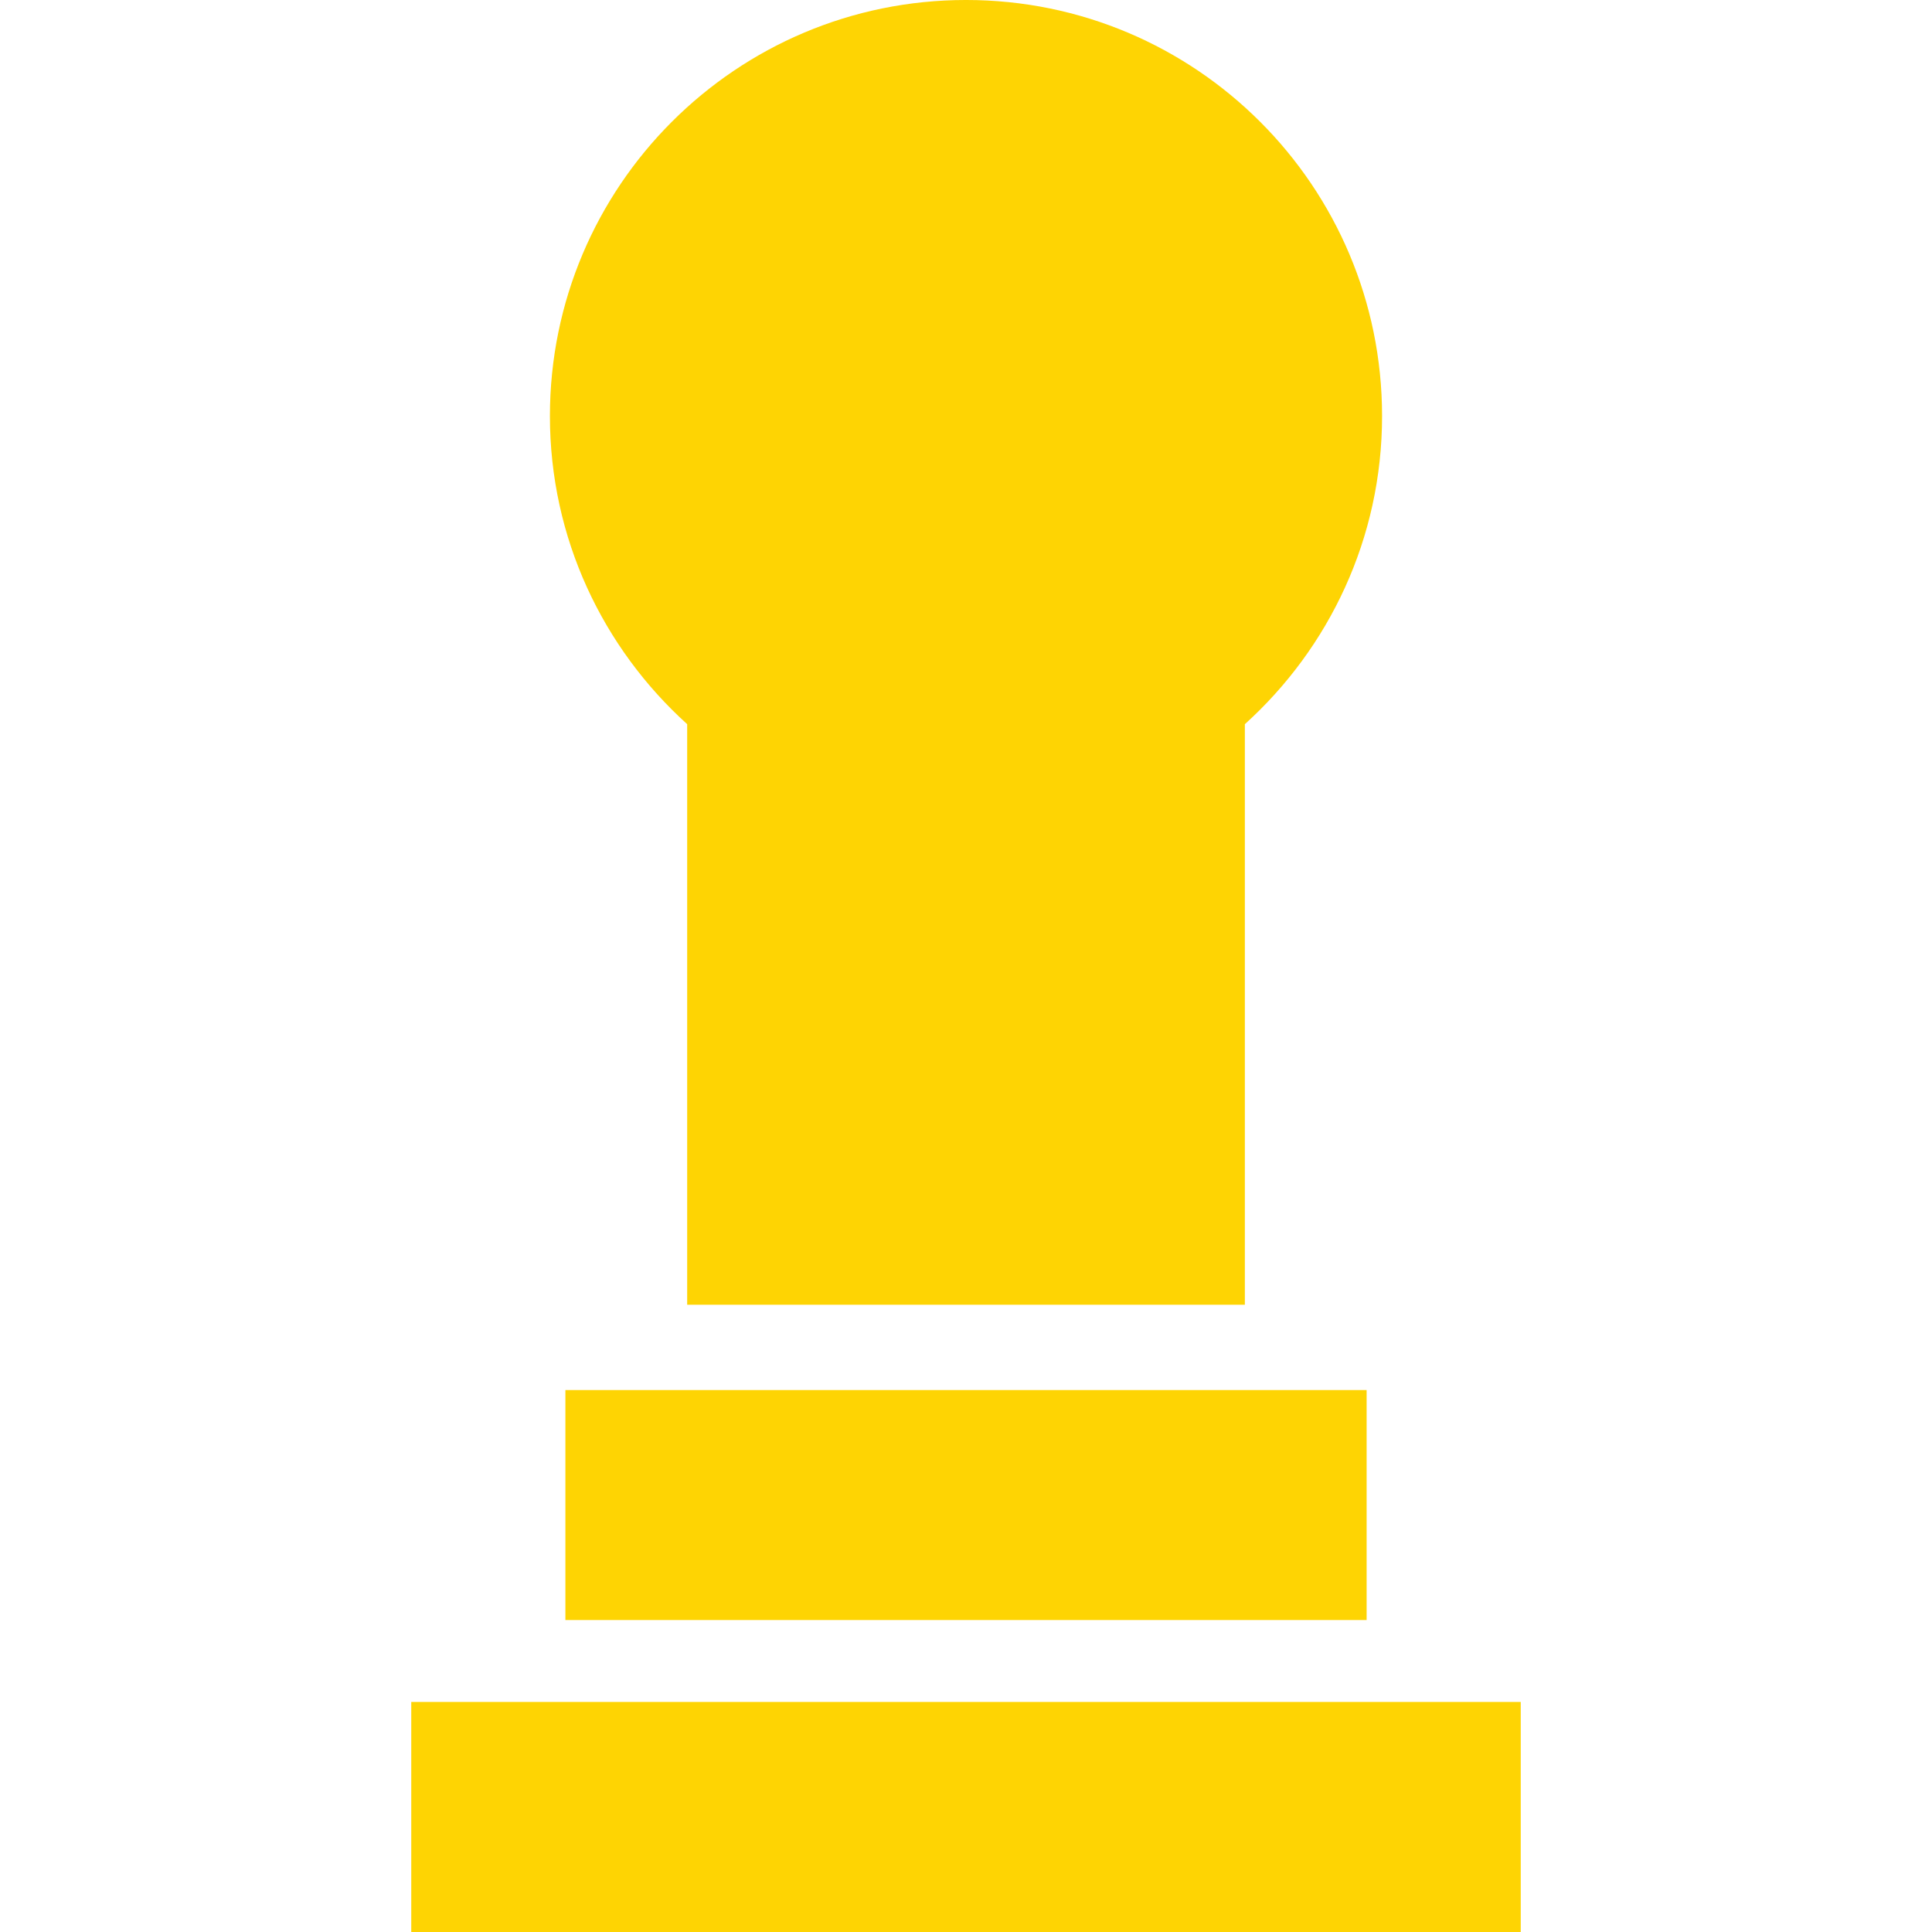
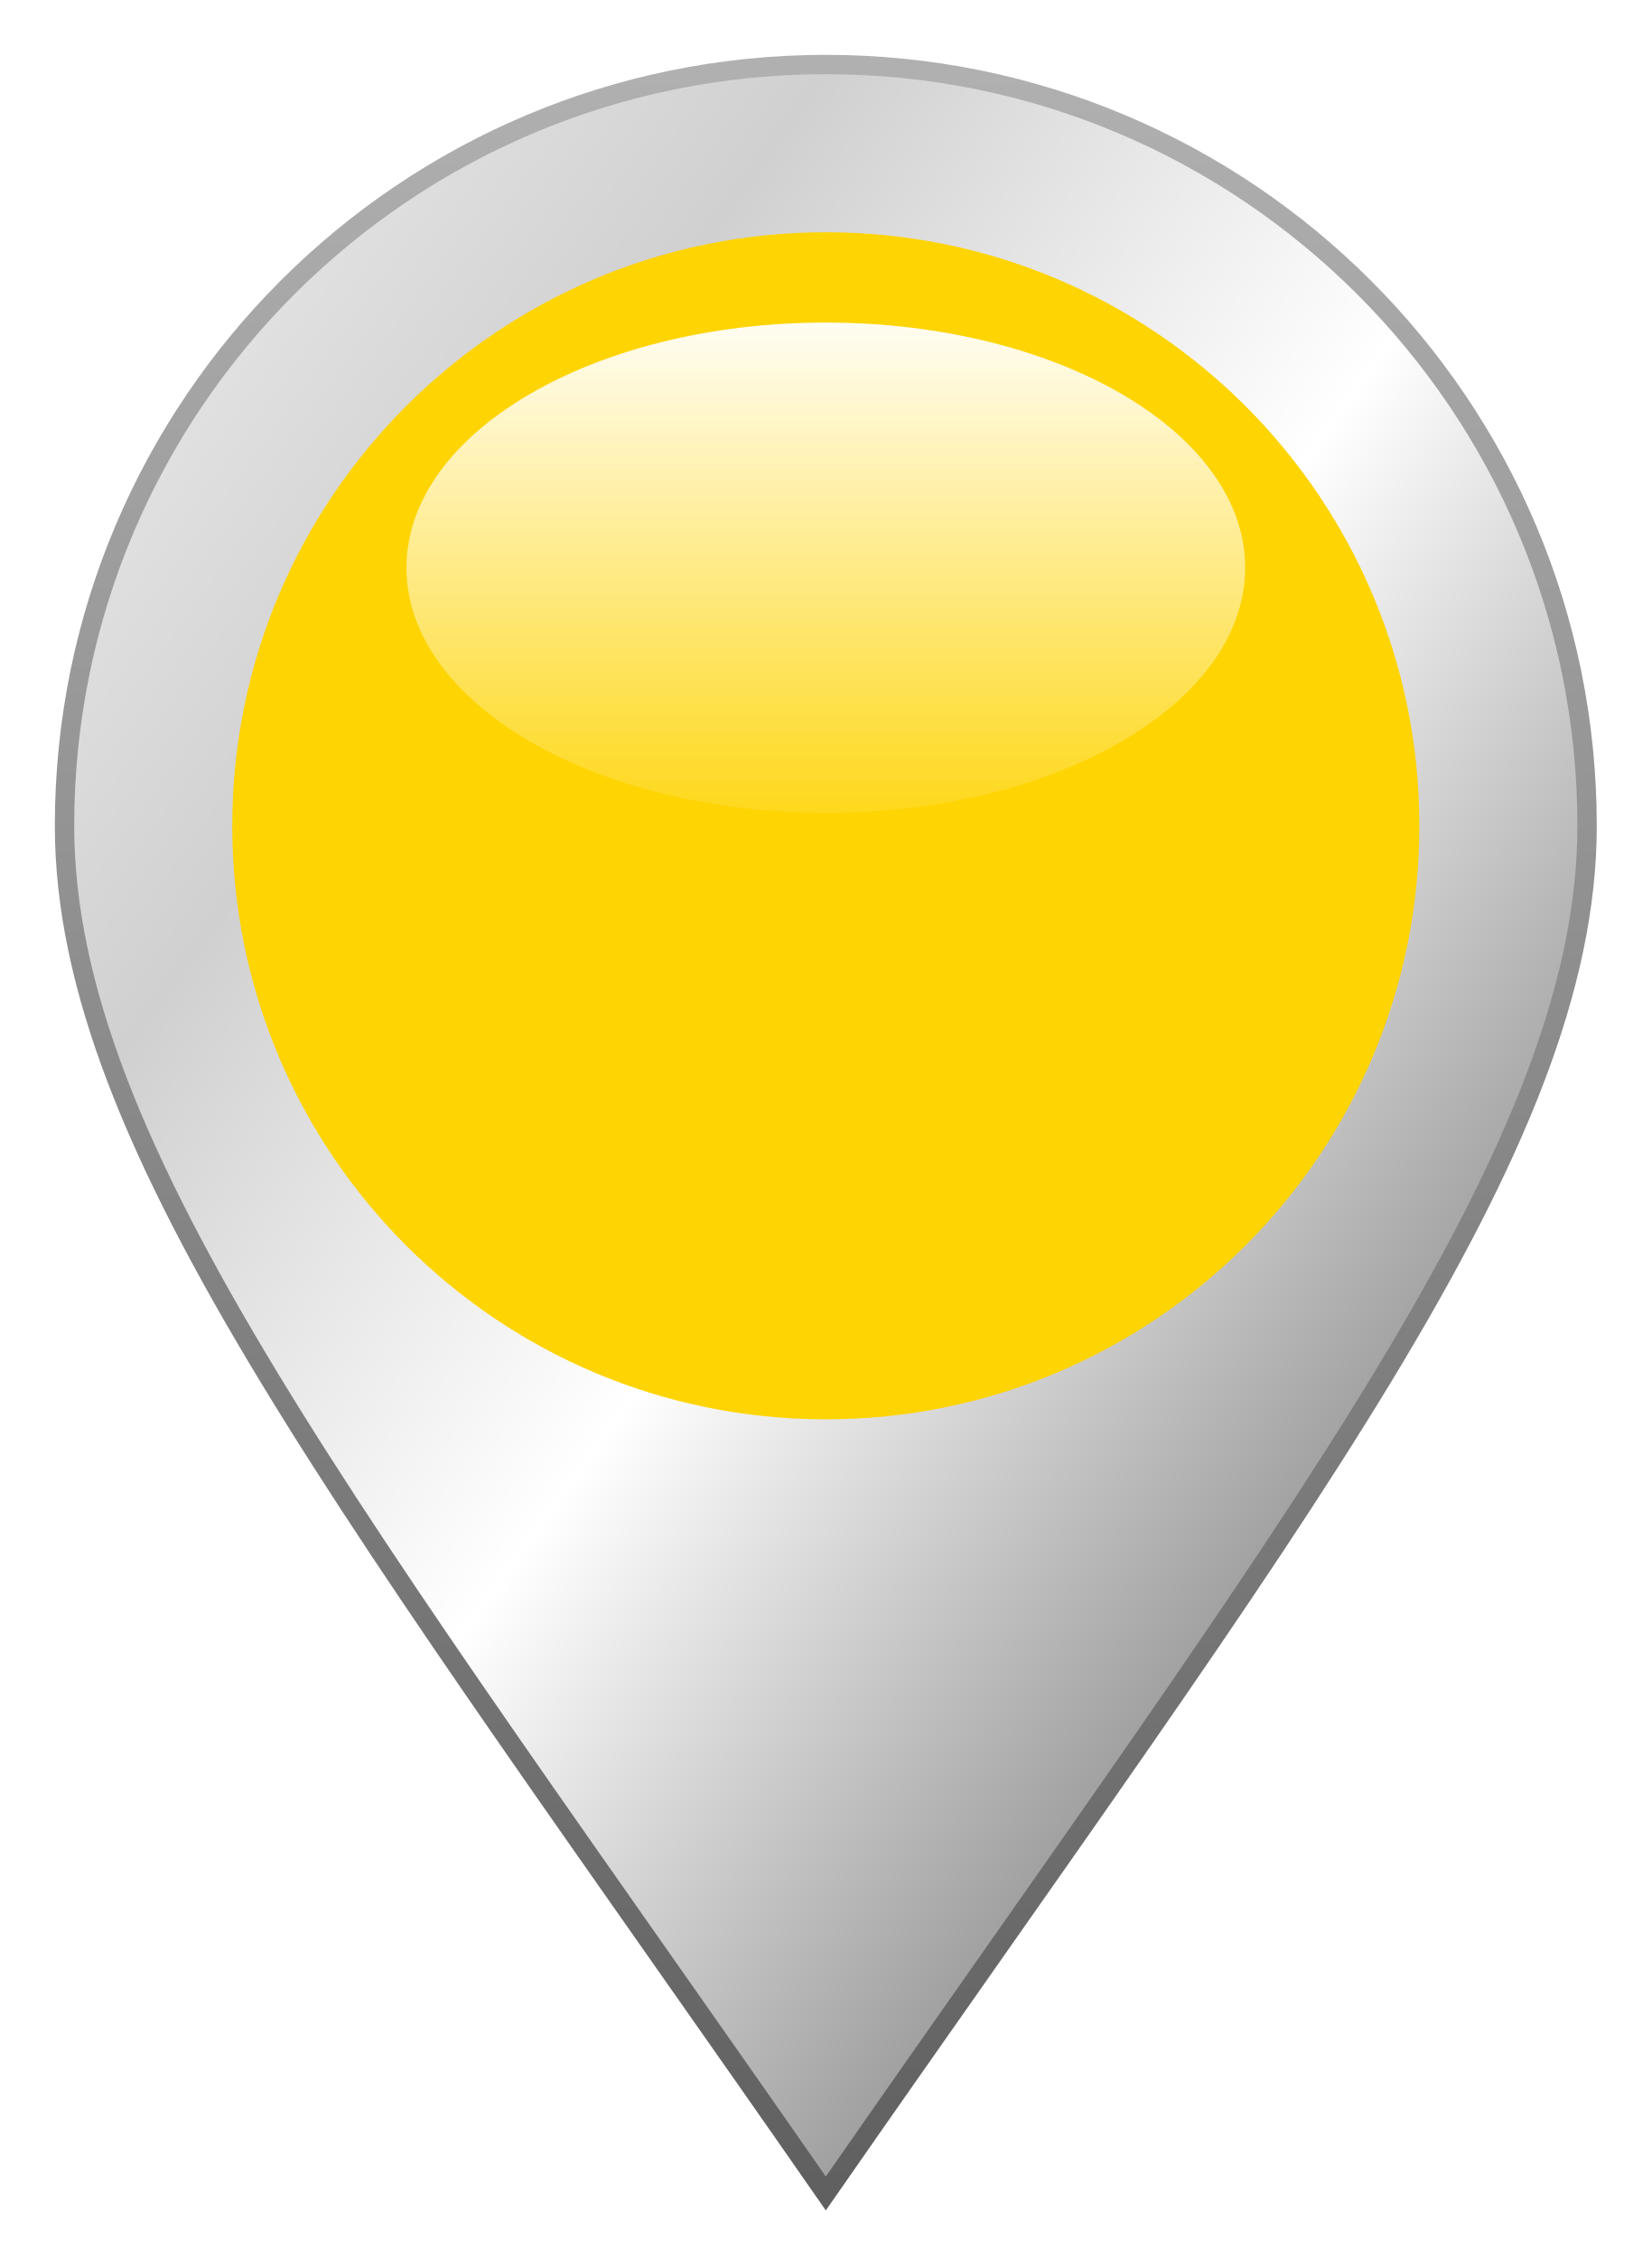
- <svg xmlns="http://www.w3.org/2000/svg" fill="#FED403" version="1.1" id="Capa_1" width="800px" height="800px" viewBox="0 0 216.062 216.062" xml:space="preserve">
-   <g>
-     <path d="M170.07,190.338v25.724H45.992v-25.724H170.07z M63.23,181.176h89.604v-25.723H63.23V181.176z M76.849,80.986v64.926   h62.368V80.986c9.41-8.505,15.344-20.779,15.344-34.454c0-25.7-20.823-46.533-46.529-46.533S61.499,20.833,61.499,46.533   C61.499,60.213,67.442,72.481,76.849,80.986z" />
+ <svg xmlns="http://www.w3.org/2000/svg" width="256px" height="350px" viewBox="0 0 256 350" version="1.1">
+   <defs>
+     <linearGradient x1="0%" y1="0%" x2="100%" y2="100%" id="metallicGrad">
+       <stop stop-color="#F0F0F0" offset="0%" />
+       <stop stop-color="#D0D0D0" offset="25%" />
+       <stop stop-color="#FFFFFF" offset="50%" />
+       <stop stop-color="#A0A0A0" offset="75%" />
+       <stop stop-color="#707070" offset="100%" />
+     </linearGradient>
+     <linearGradient x1="50%" y1="0%" x2="50%" y2="100%" id="strokeGrad">
+       <stop stop-color="#B0B0B0" offset="0%" />
+       <stop stop-color="#606060" offset="100%" />
+     </linearGradient>
+     <radialGradient cx="50%" cy="50%" fx="50%" fy="50%" r="50%" id="innerShadowGrad">
+       <stop stop-color="#000000" offset="60%" />
+       <stop stop-color="#808080" offset="100%" />
+     </radialGradient>
+     <radialGradient cx="50%" cy="50%" fx="50%" fy="50%" r="50%" id="redButtonGrad">
+       <stop stop-color="#E60000" offset="0%" />
+       <stop stop-color="#B30000" offset="70%" />
+       <stop stop-color="#660000" offset="100%" />
+     </radialGradient>
+     <linearGradient x1="50%" y1="0%" x2="50%" y2="100%" id="glossHighlight">
+       <stop stop-color="#FFFFFF" stop-opacity="0.95" offset="0%" />
+       <stop stop-color="#FFFFFF" stop-opacity="0.1" offset="100%" />
+     </linearGradient>
+   </defs>
+   <g id="Pin-Icon" stroke="none" stroke-width="1" fill="none" fill-rule="evenodd">
+     <path d="M128,10 C62.832,10 10,62.832 10,128 C10,178 55,235 128,340 C201,235 246,178 246,128 C246,62.832 193.168,10 128,10 Z" id="Outer-Frame" fill="url(#metallicGrad)" stroke="url(#strokeGrad)" stroke-width="3" />
+     <circle id="Inner-Cup-Shadow" fill="#FED403" cx="128" cy="128" r="92" />
+     <circle id="Red-Button-Base" fill="#FED403" cx="128" cy="128" r="84" />
+     <ellipse id="Gloss-Reflection" fill="url(#glossHighlight)" cx="128" cy="88" rx="65" ry="38" />
  </g>
</svg>
